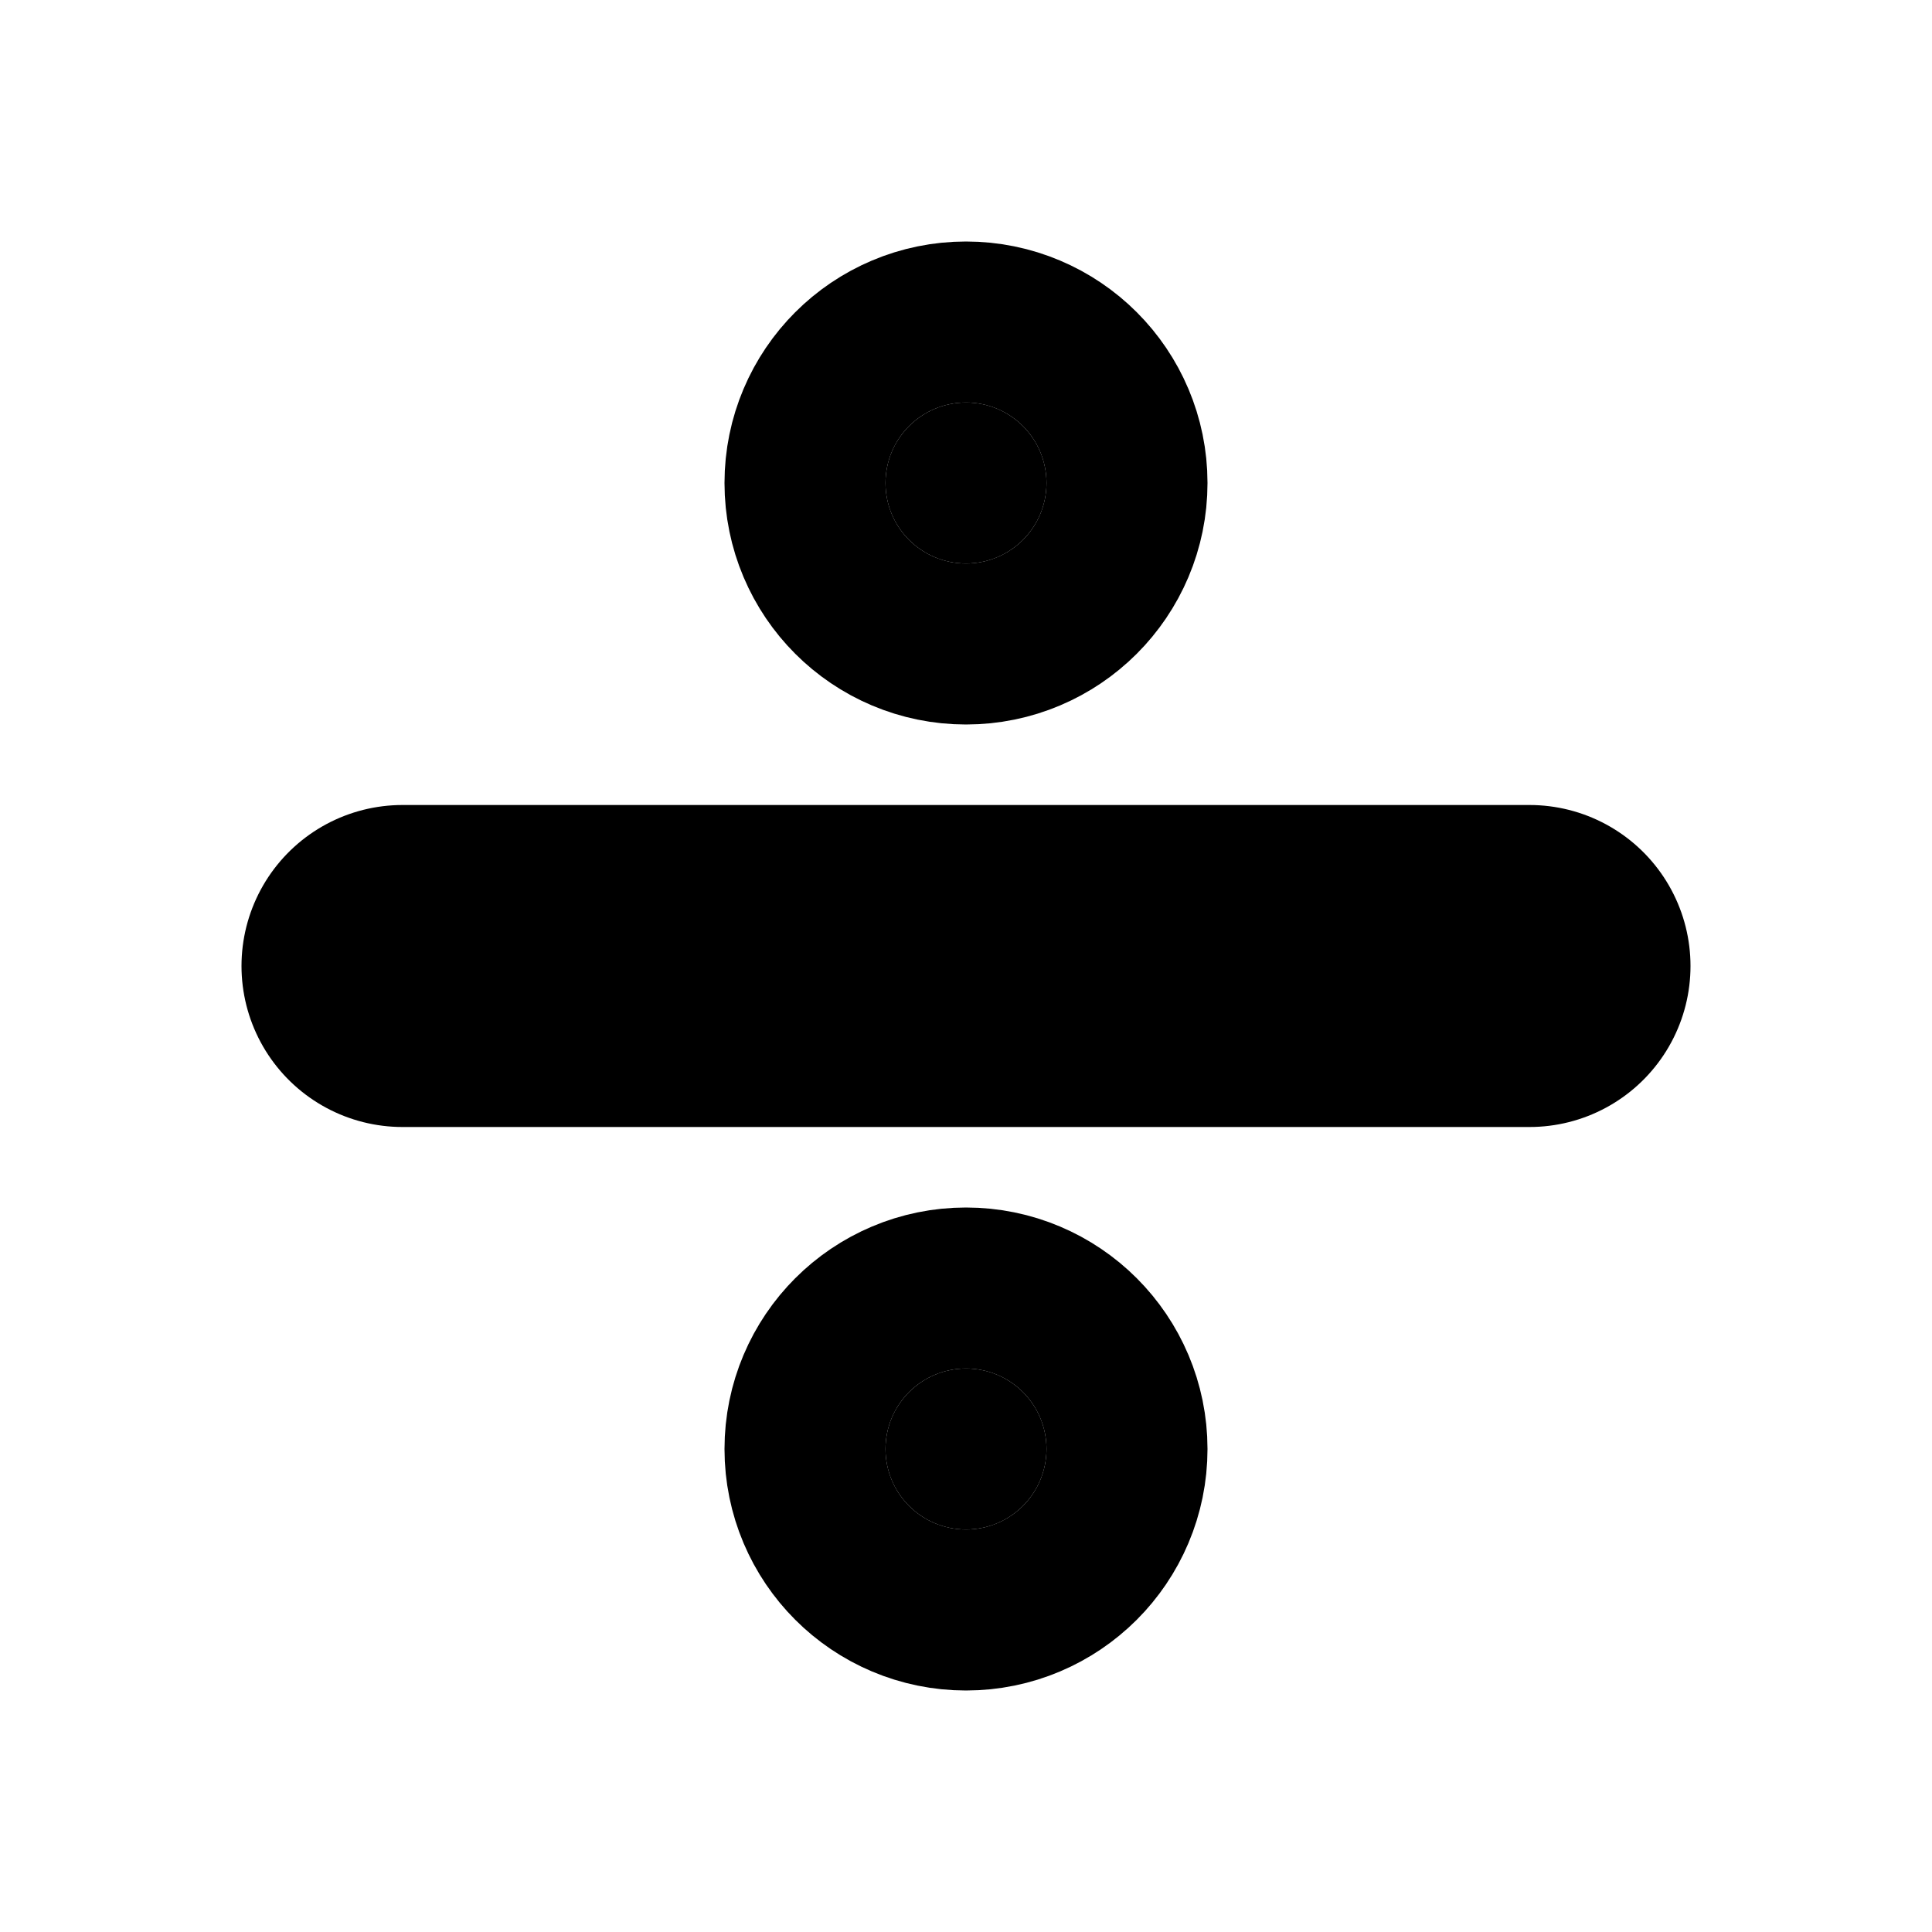
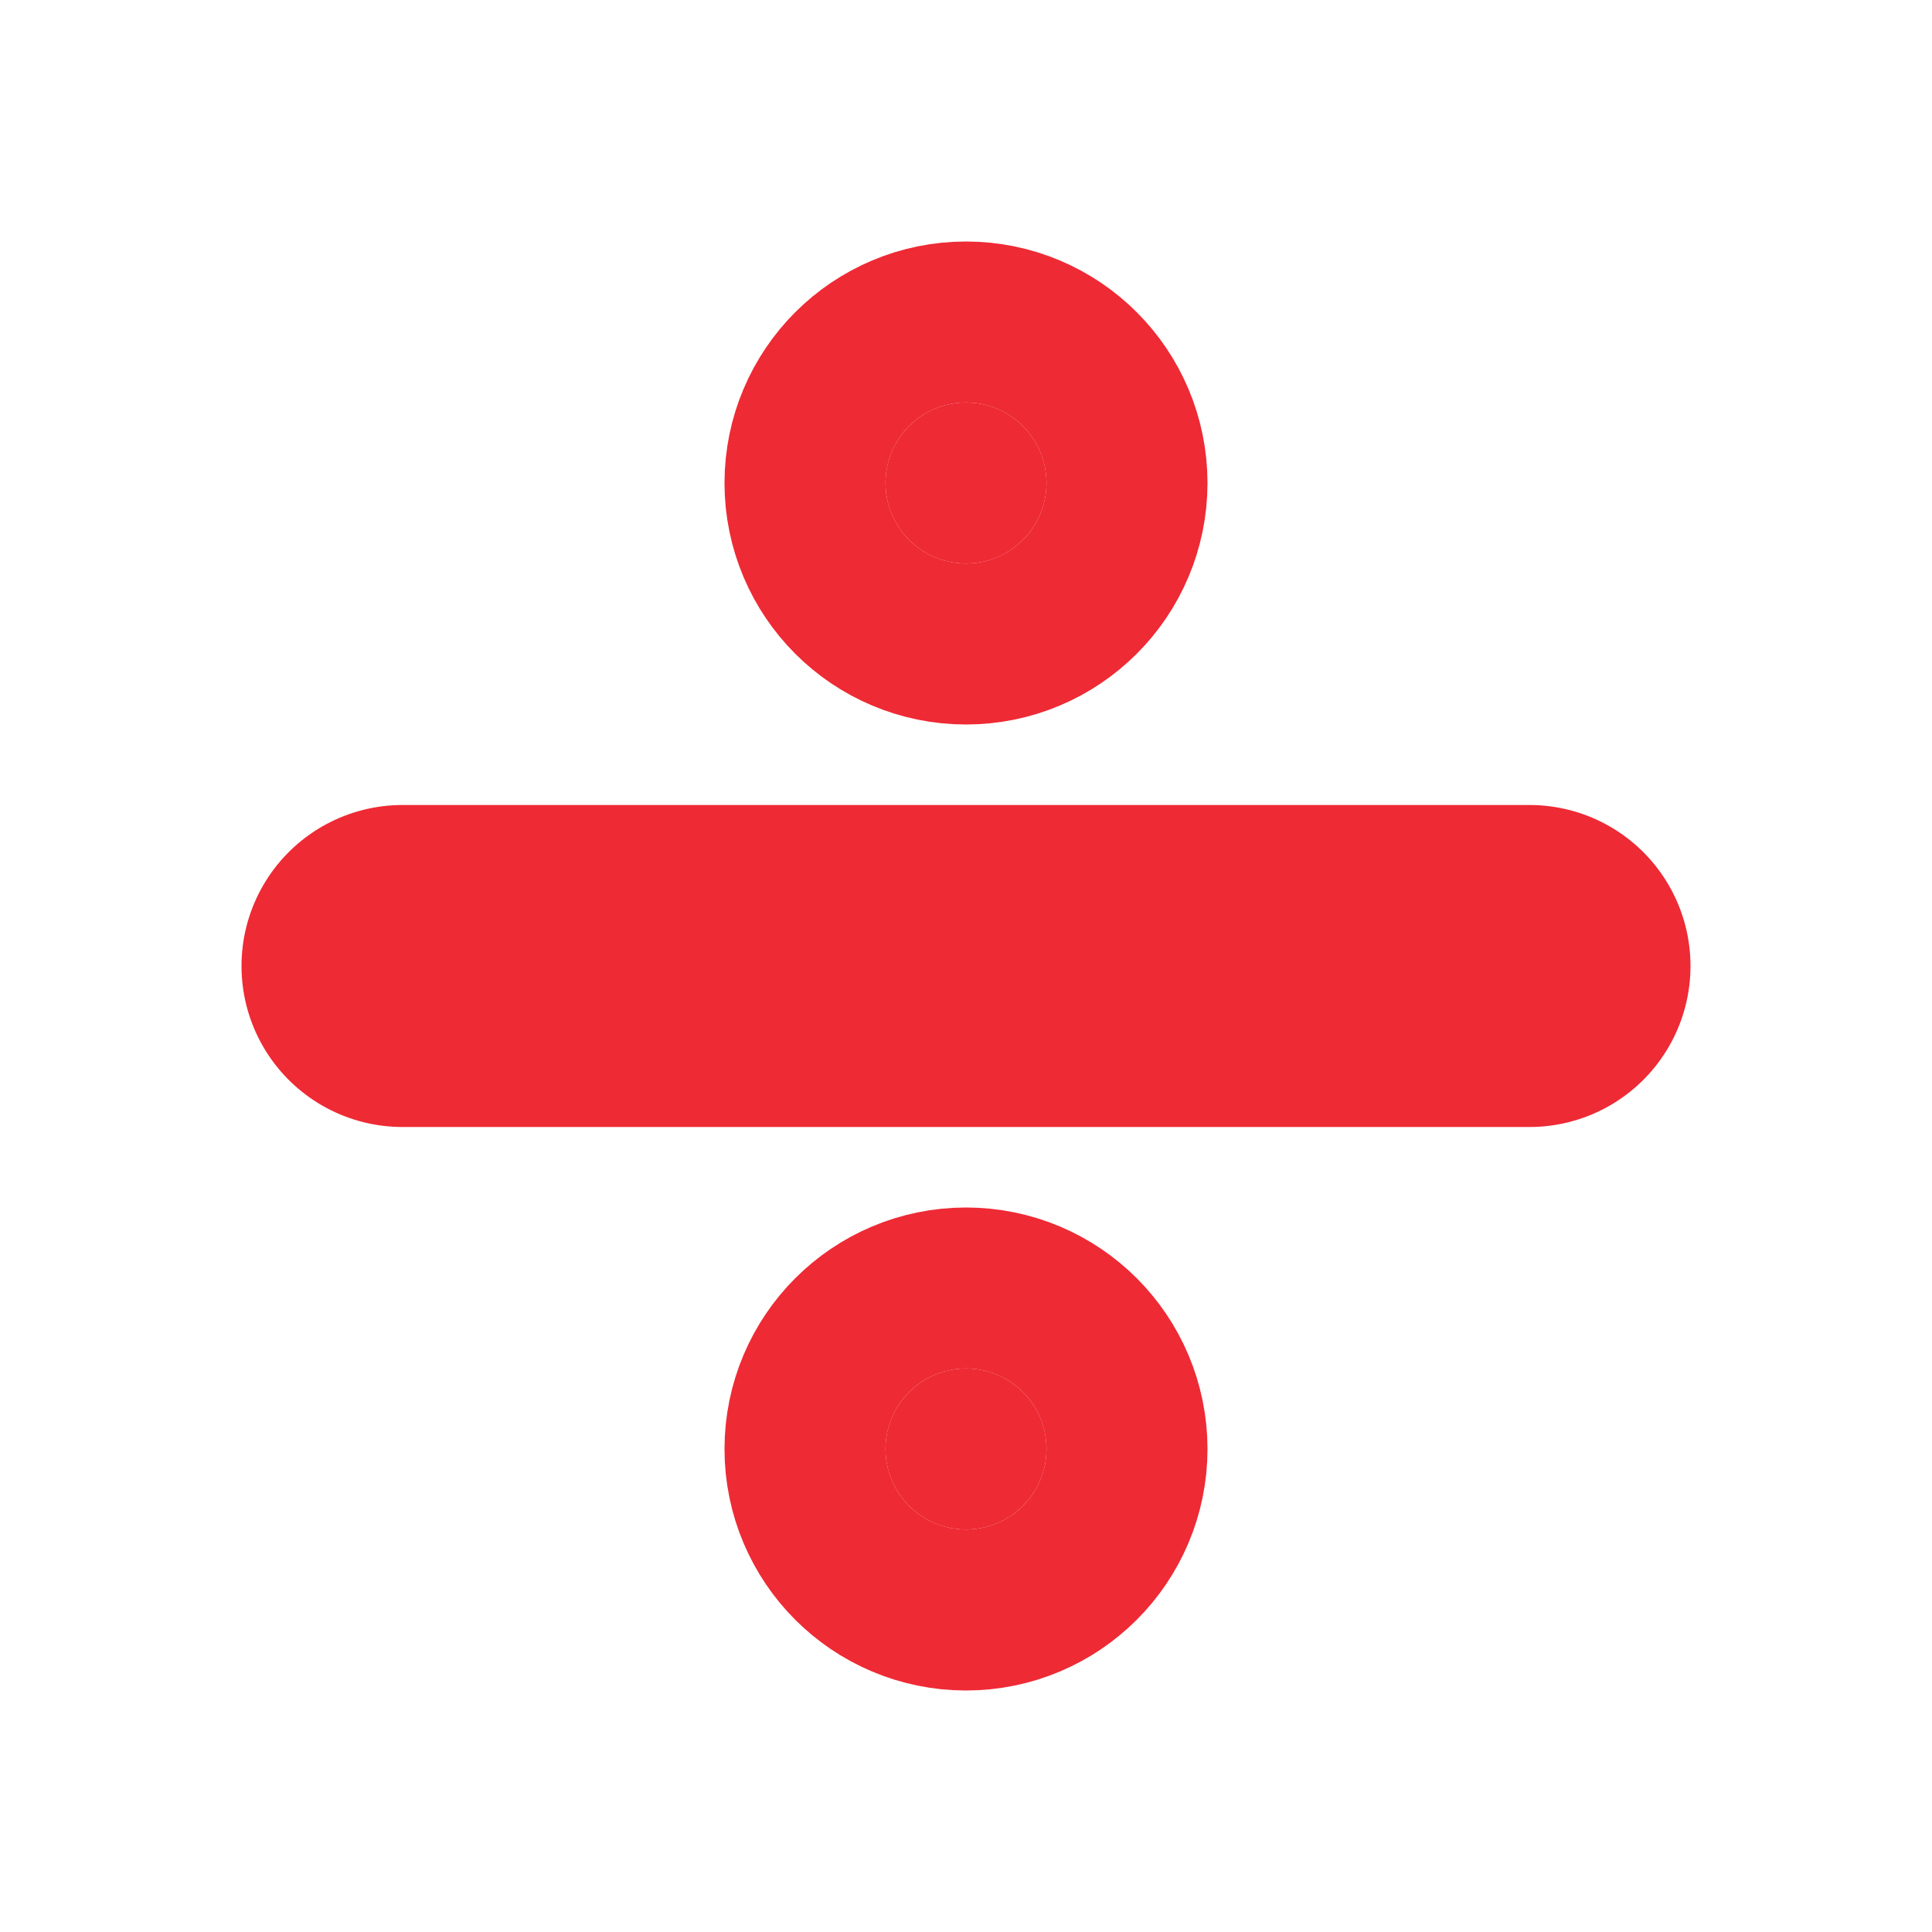
- <svg xmlns="http://www.w3.org/2000/svg" class="icon icon-tabler icon-tabler-divide" width="24" height="24" viewBox="0 0 24 24" stroke-width="4" stroke="currentColor" fill="none" stroke-linecap="round" stroke-linejoin="round">
+ <svg xmlns="http://www.w3.org/2000/svg" class="icon icon-tabler icon-tabler-divide" width="24" height="24" viewBox="0 0 24 24" stroke-width="4" stroke="#ee2a35" fill="none" stroke-linecap="round" stroke-linejoin="round">
  <path stroke="none" d="M0 0h24v24H0z" fill="none" />
-   <circle cx="12" cy="6" r="1" fill="currentColor" />
-   <circle cx="12" cy="18" r="1" fill="currentColor" />
+   <circle cx="12" cy="6" r="1" fill="#ee2a35" />
+   <circle cx="12" cy="18" r="1" fill="#ee2a35" />
  <path d="M5 12l14 0" />
</svg>
